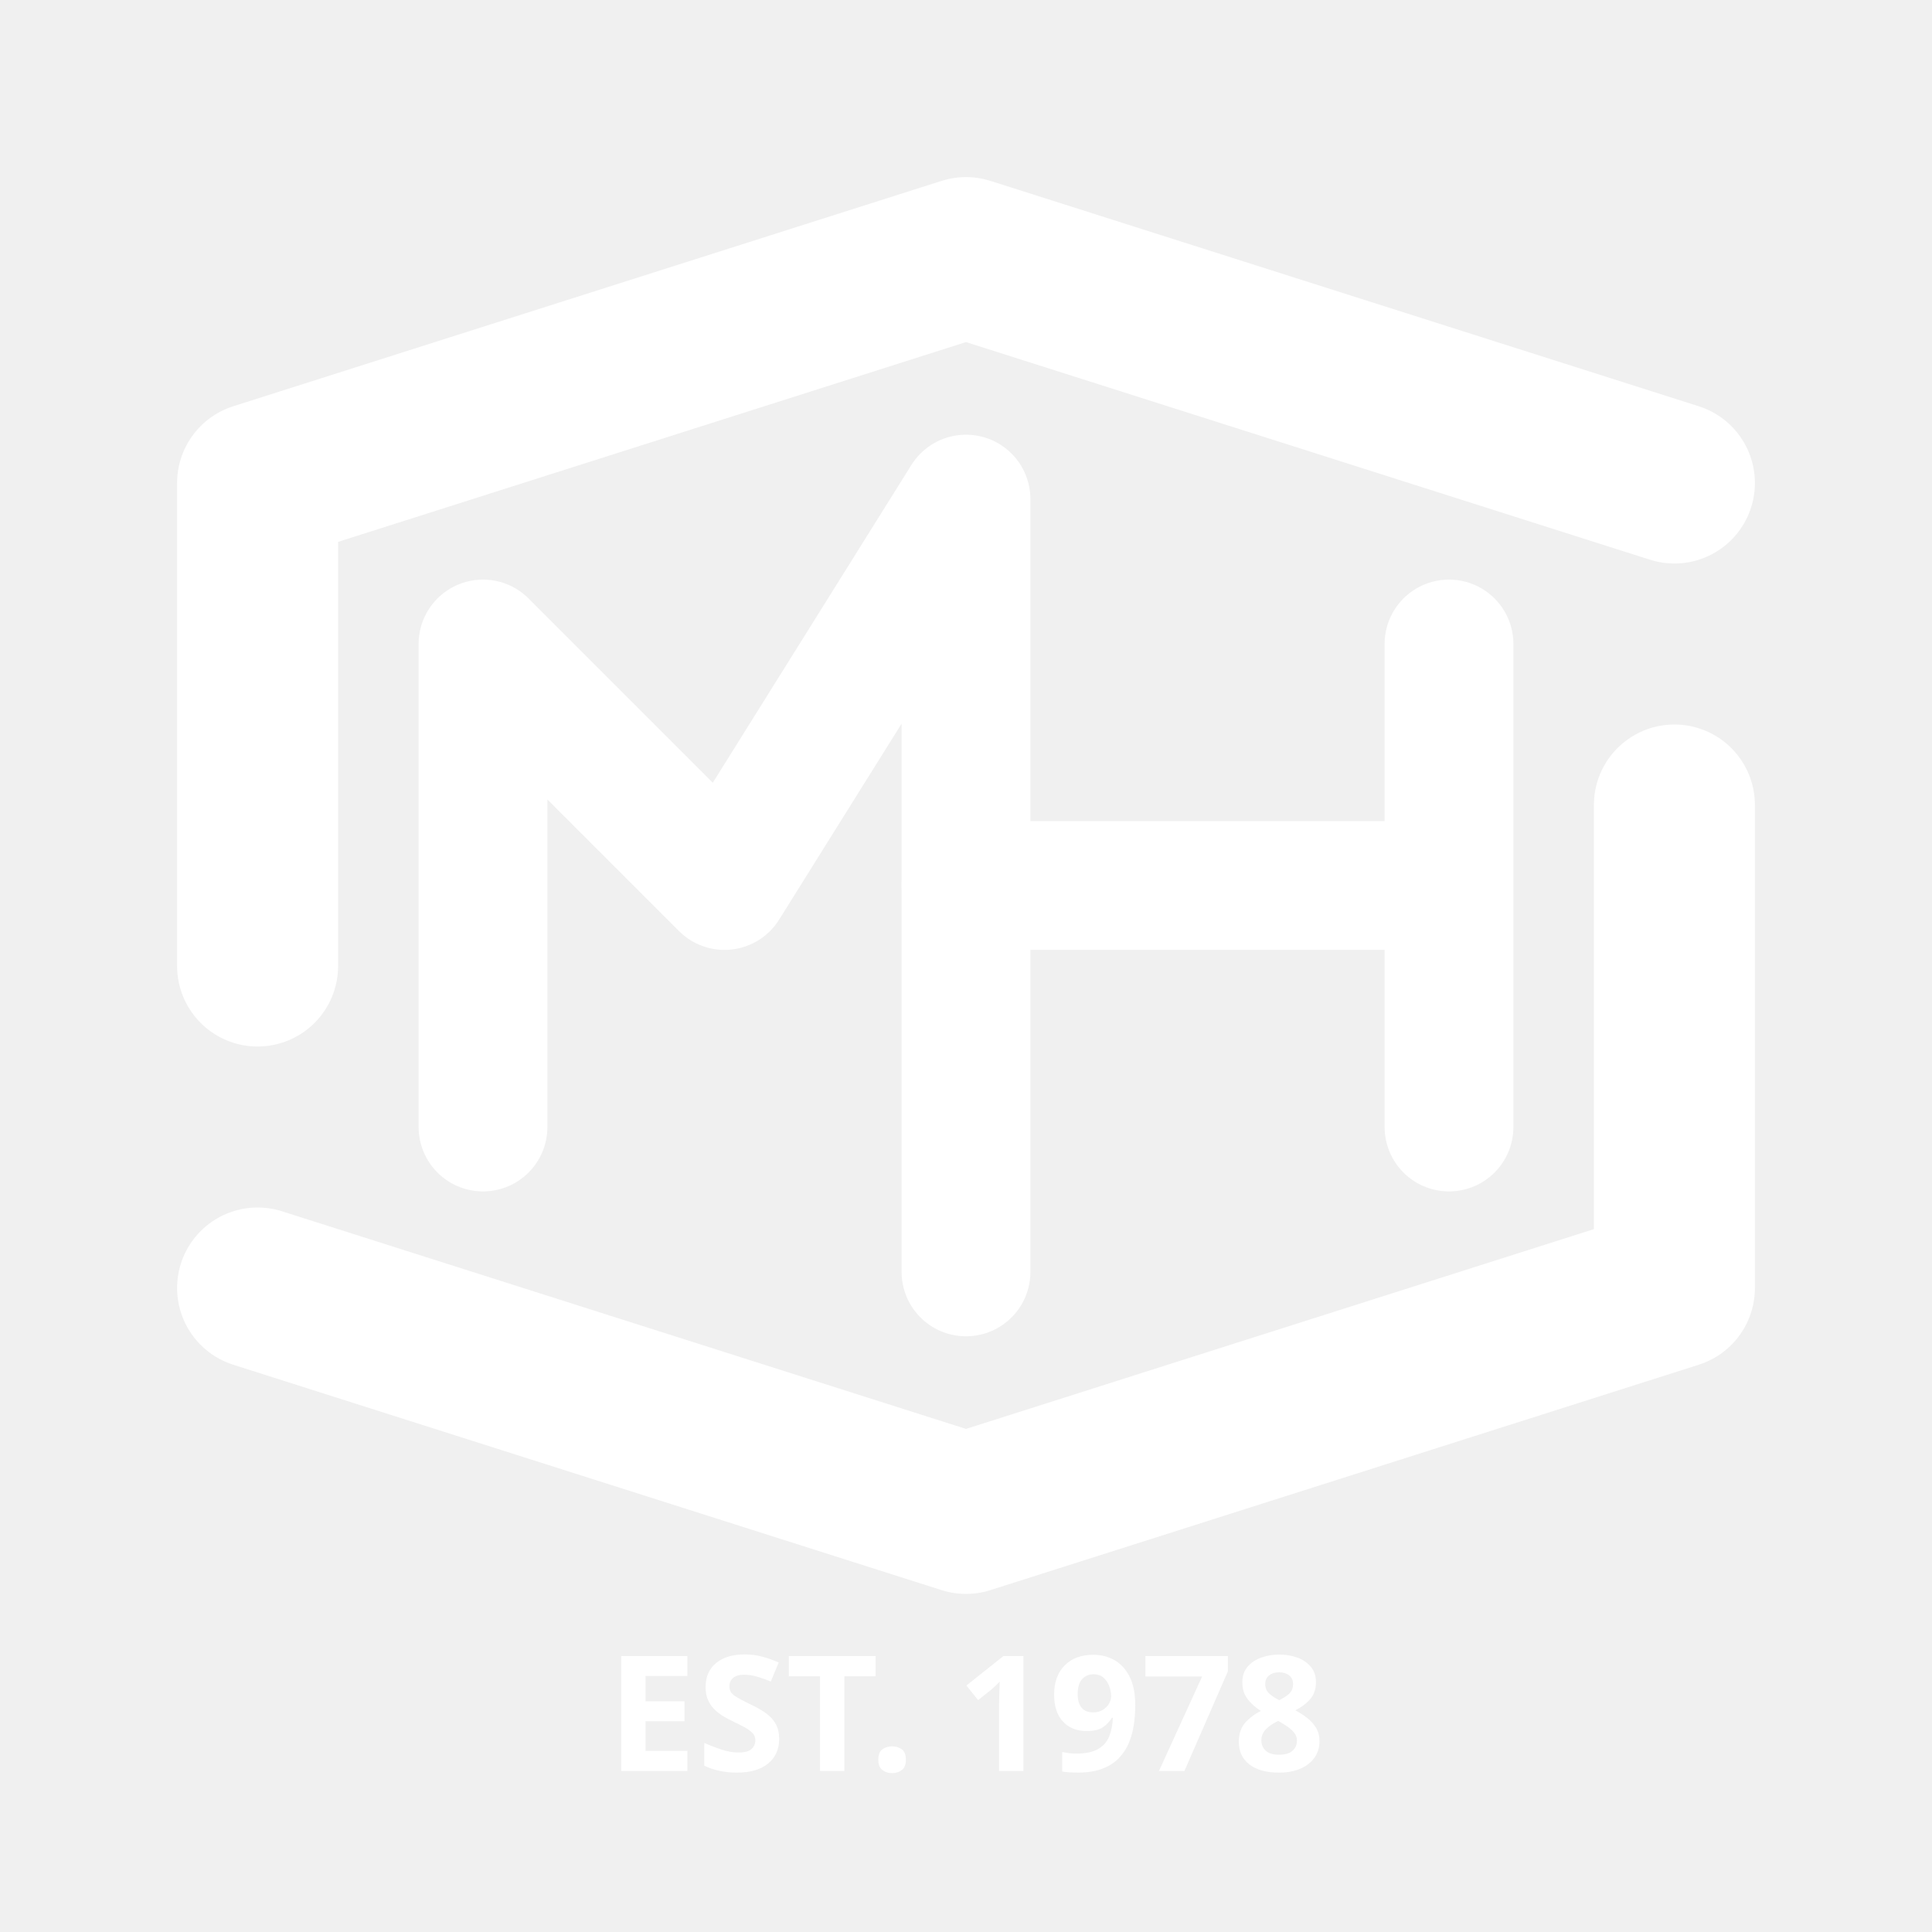
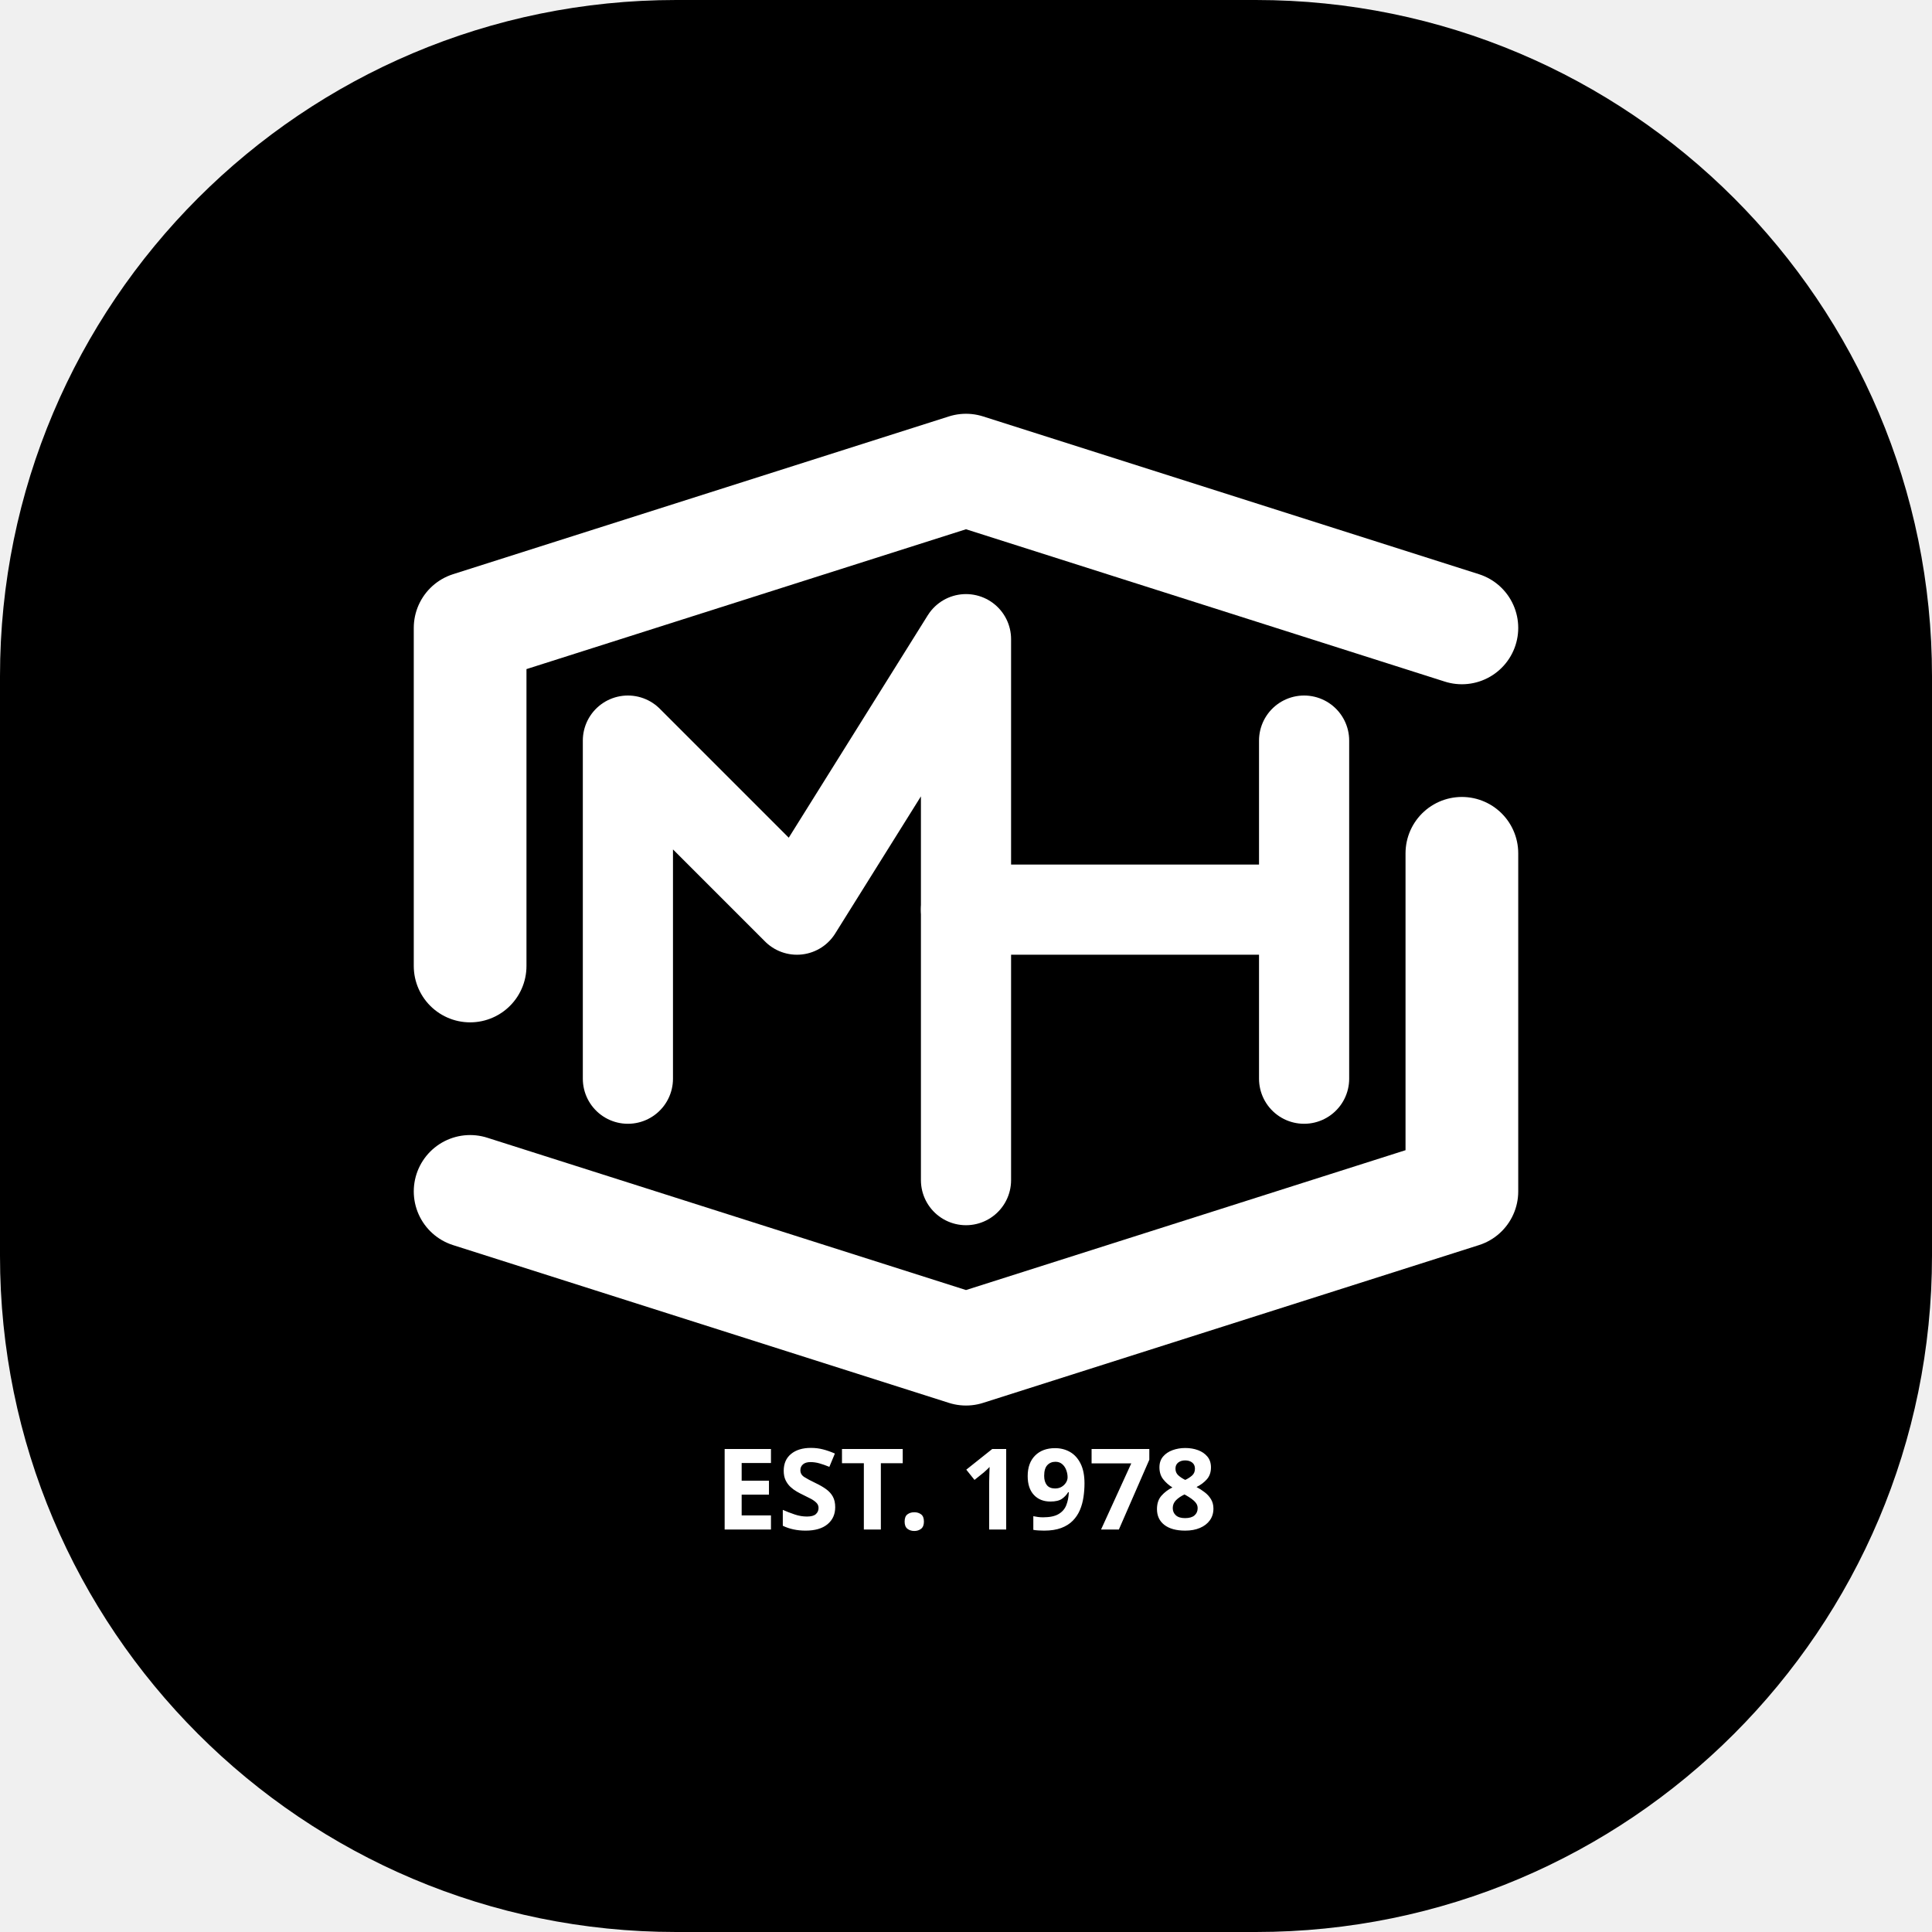
- <svg xmlns="http://www.w3.org/2000/svg" xmlns:ns1="http://svgjs.dev/svgjs" version="1.1" width="600" height="600">
-   <svg version="1.1" id="SvgjsSvg1118" x="0px" y="0px" viewBox="0 0 600 600" style="enable-background:new 0 0 600 600;" xml:space="preserve">
-     <style type="text/css">
+ <svg xmlns="http://www.w3.org/2000/svg" xmlns:ns1="http://svgjs.dev/svgjs" version="1.1" width="1000" height="1000">
+   <g clip-path="url(#SvgjsClipPath1030)">
+     <rect width="1000" height="1000" fill="#000000" />
+     <g transform="matrix(1.166667,0,0,1.166667,150,150)">
+       <svg version="1.1" width="600" height="600">
+         <svg version="1.1" id="Ebene_1" x="0px" y="0px" viewBox="0 0 600 600" style="enable-background:new 0 0 600 600;" xml:space="preserve">
+           <style type="text/css">
	.bg{
		fill:#61686F;
	}
	.line{
		stroke:#fff;
		stroke-width:50px;
		stroke-linejoin:round;
		stroke-linecap:round;
		fill:none;
	}
	.text{
		stroke-width:40px;
	}
	.subText{
		fill:#fff;
		font-family:"Source Code Pro";
		font-weight:900;
		font-size:50px;
		text-anchor:middle;
	}
</style>
-     <path class="line text" d="M 150 350 V 200 L 225 275 L 300 155 V 395" />
-     <path class="line text" d="M 450 350 V 200 V 275 H 300" />
-     <path class="line" d="M 080 300 V 150 L 300 80 L 520 150" />
-     <path class="line" d="M 520 250 V 400 L 300 470 L 80 400" />
-     <text class="subText" x="300" y="550" ns1:data="{&quot;leading&quot;:&quot;1.3&quot;}">EST. 1978</text>
-   </svg>
-   <style>@media (prefers-color-scheme: light) { :root { filter: contrast(1) brightness(0.1); } }
- @media (prefers-color-scheme: dark) { :root { filter: none; } }
- </style>
+           <path class="line text" d="M 150 350 V 200 L 225 275 L 300 155 V 395" />
+           <path class="line text" d="M 450 350 V 200 V 275 H 300" />
+           <path class="line" d="M 080 300 V 150 L 300 80 L 520 150" />
+           <path class="line" d="M 520 250 V 400 L 300 470 L 80 400" />
+           <text class="subText" x="300" y="550" ns1:data="{&quot;leading&quot;:&quot;1.3&quot;}">EST. 1978</text>
+         </svg>
+       </svg>
+     </g>
+   </g>
+   <defs>
+     <clipPath id="SvgjsClipPath1030">
+       <rect width="1000" height="1000" x="0" y="0" rx="350" ry="350" />
+     </clipPath>
+   </defs>
</svg>
